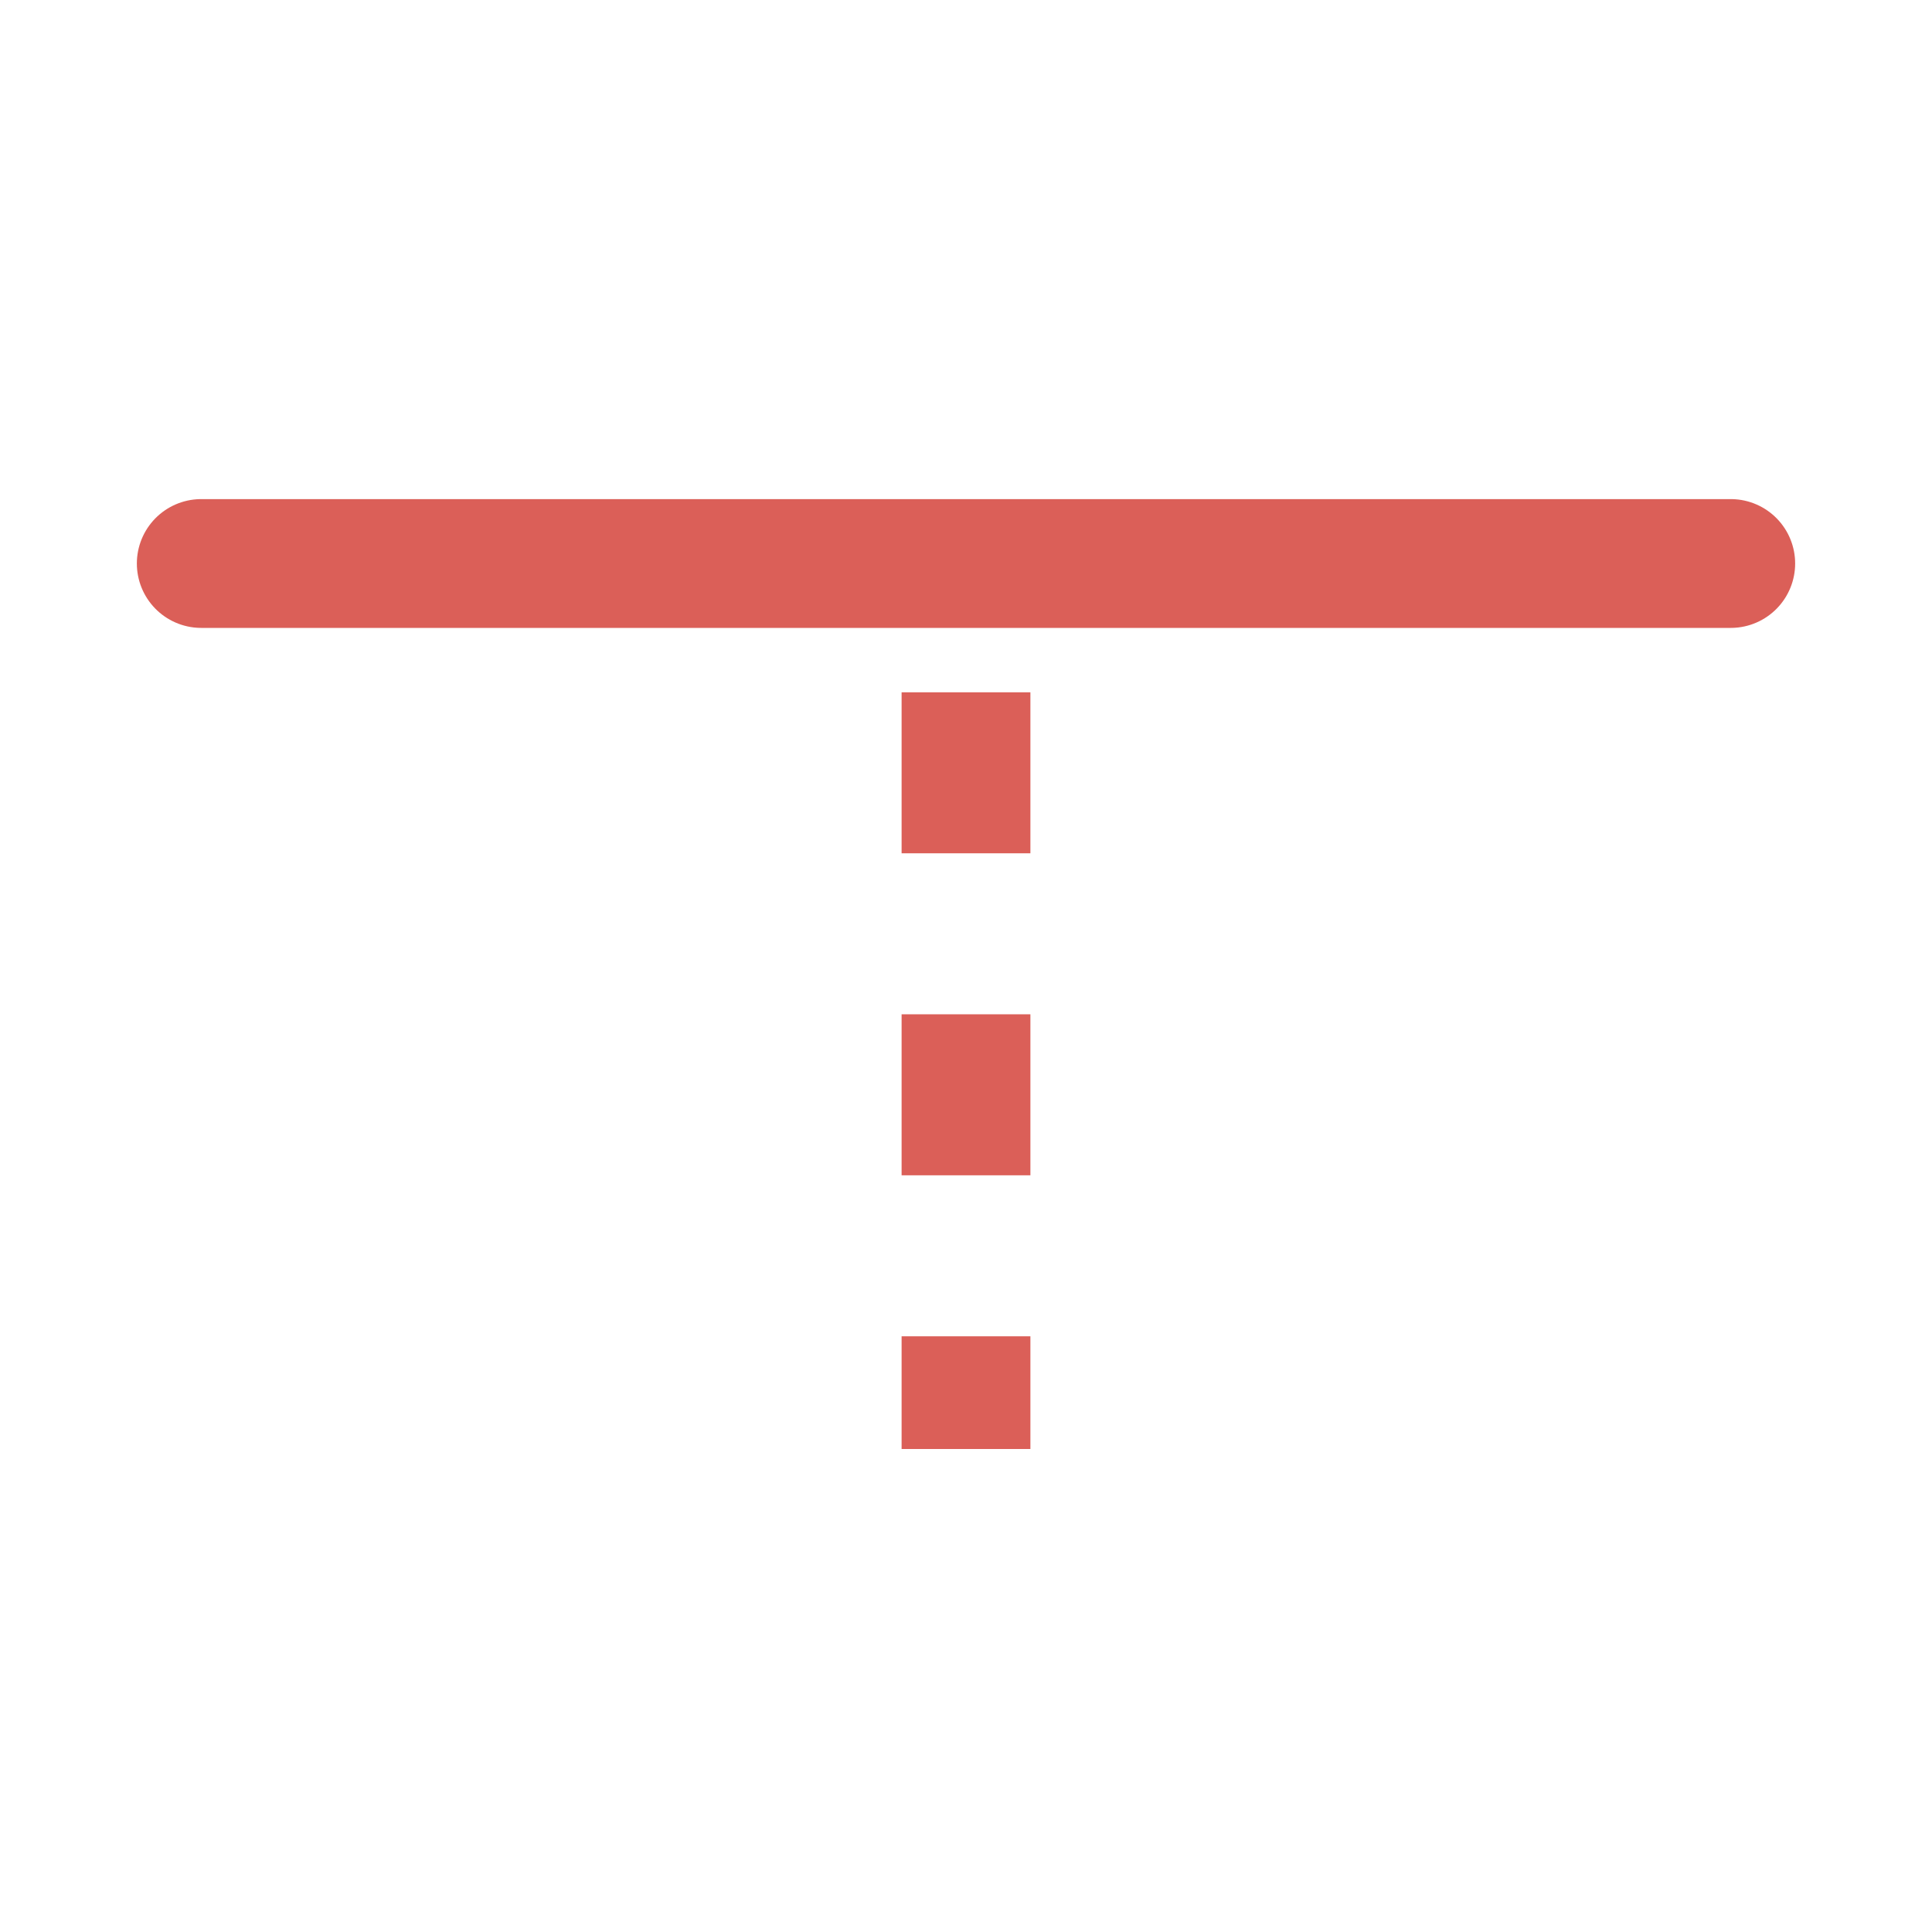
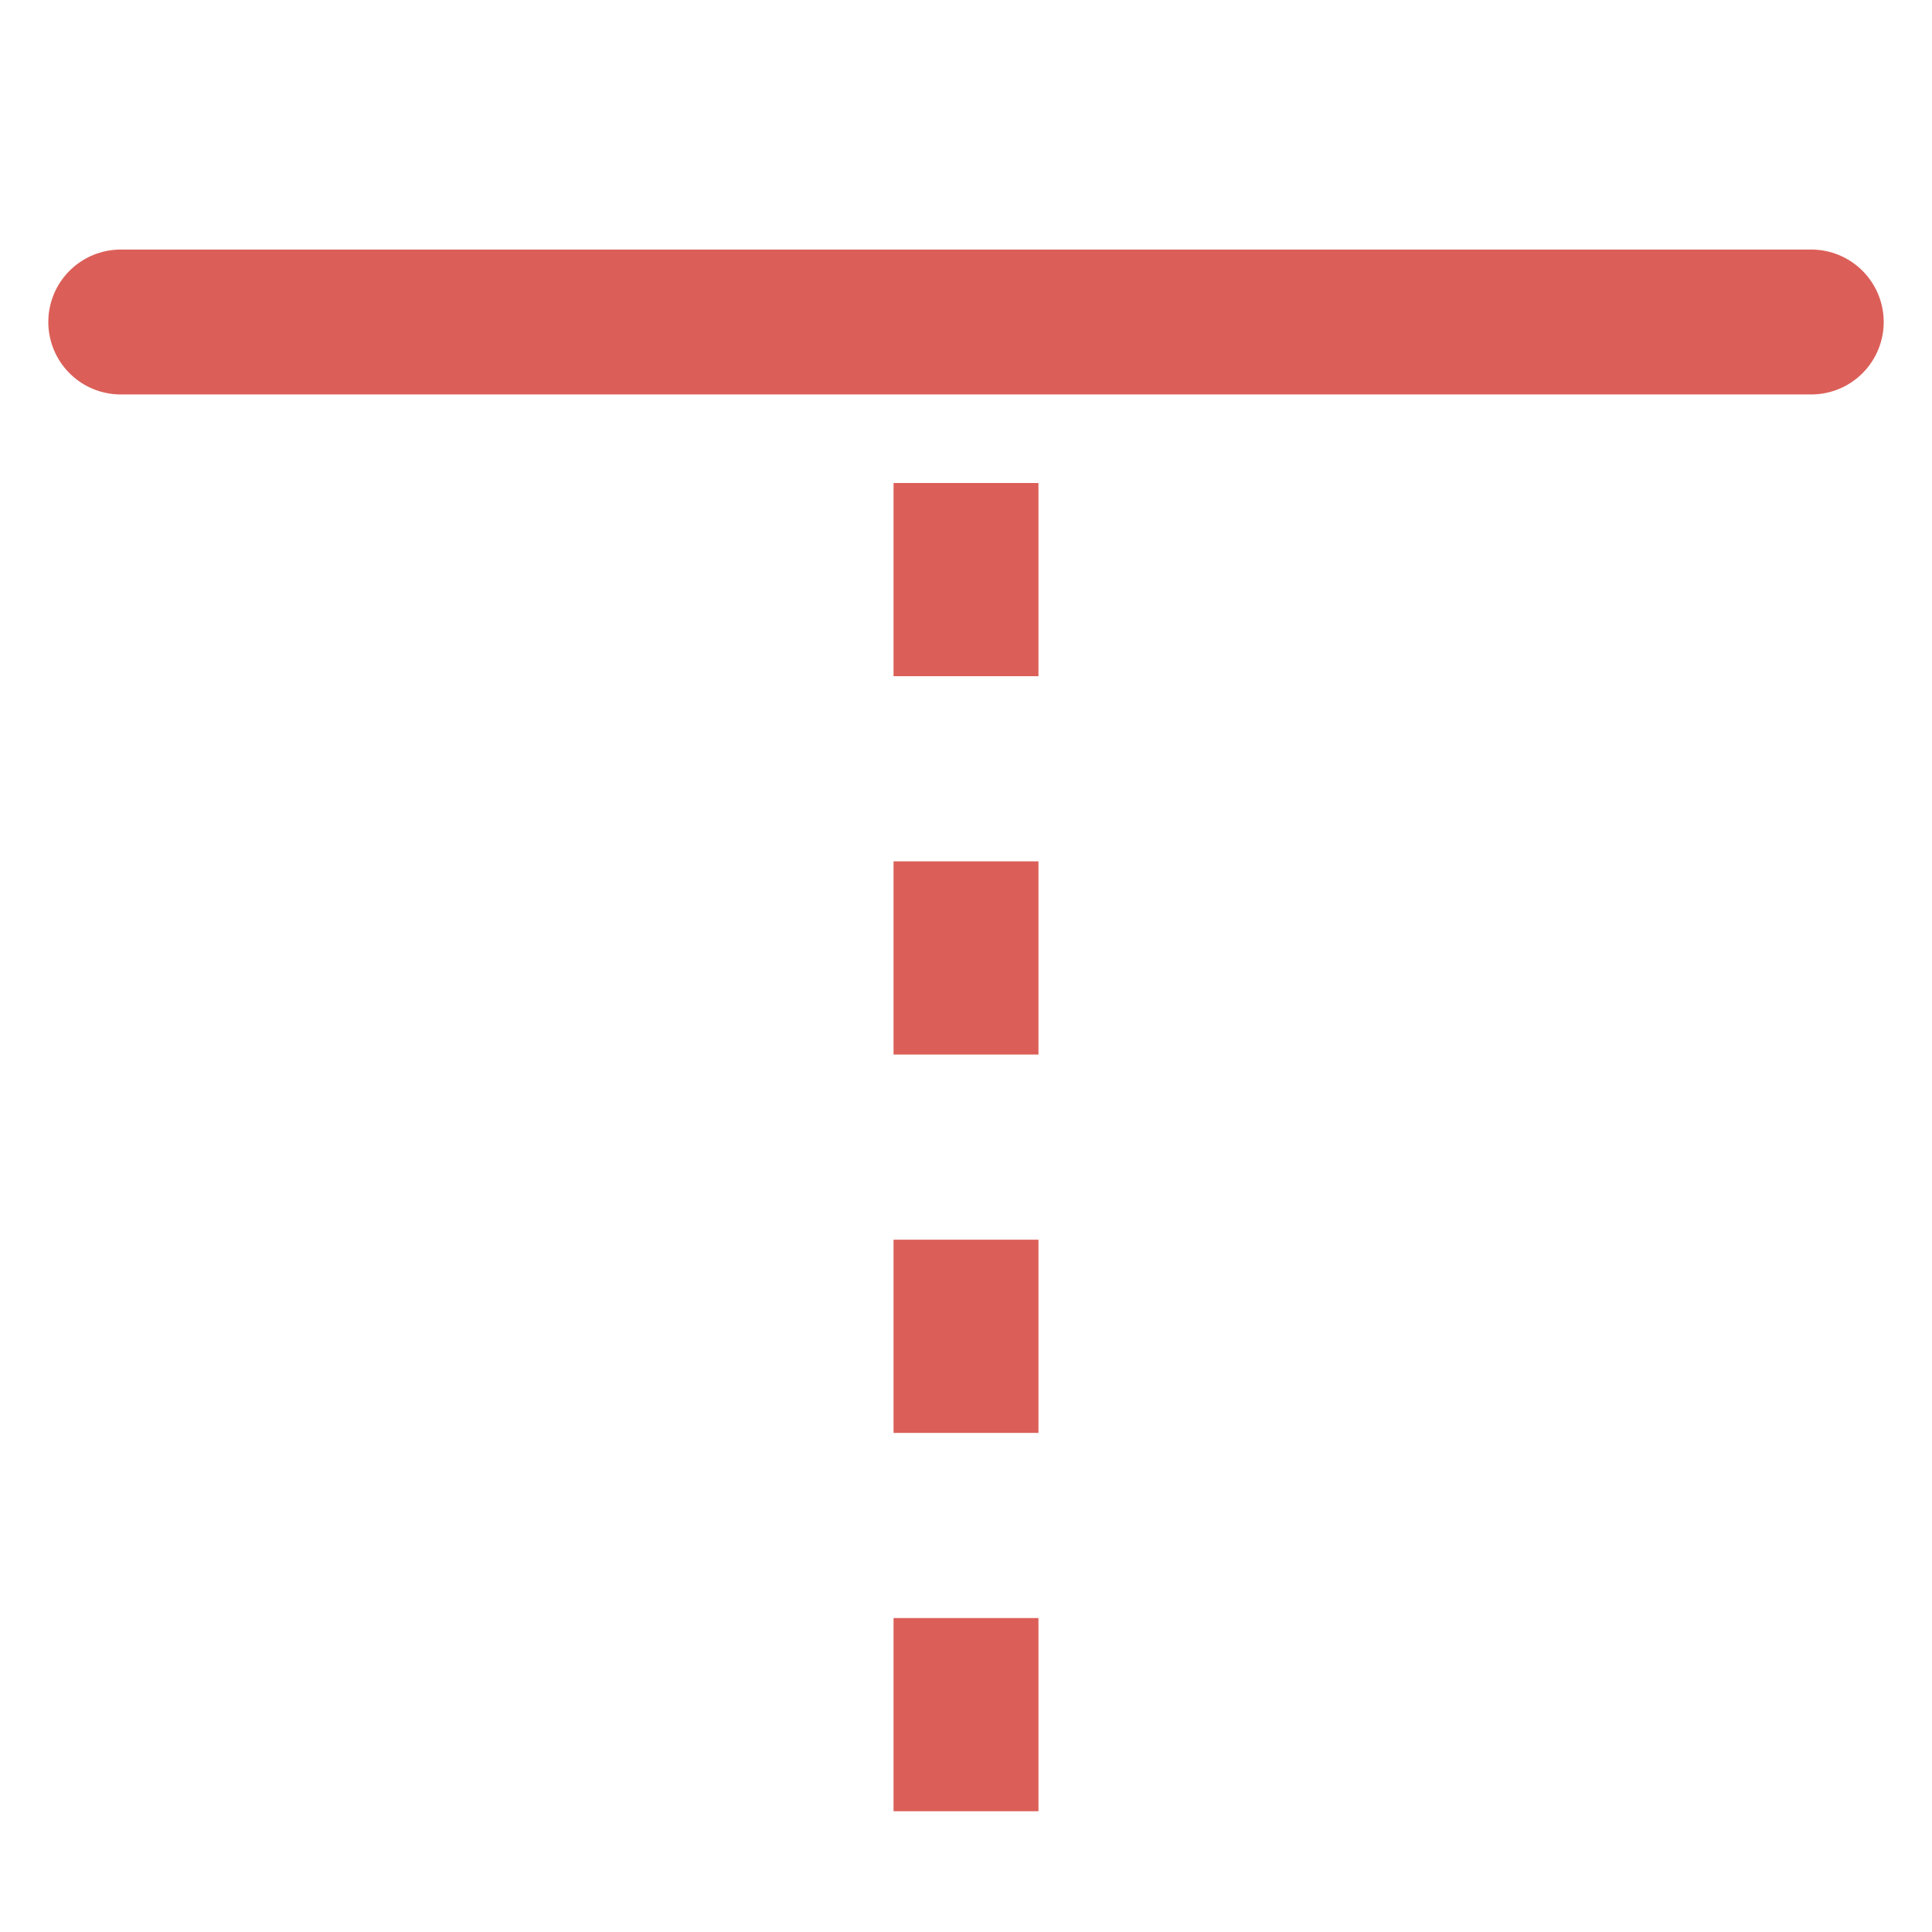
<svg xmlns="http://www.w3.org/2000/svg" width="800px" height="800px" fill="none" version="1.1" viewBox="0 0 24 24">
-   <g stroke-linecap="round" stroke-width="1.6" style="fill:none;stroke:#db5f58">
-     <path d="m2.5 7h19" />
-     <path d="m12 8.6v9.4" stroke-dasharray="2 2" stroke-linecap="butt" />
+   <g stroke-linecap="round" stroke-width="1.8" style="fill:none;stroke:#db5f58">
+     <path d="m1.5 4h21" />
+     <path d="m12 6v16.5" stroke-dasharray="2.4 2.3" stroke-linecap="butt" />
  </g>
</svg>
